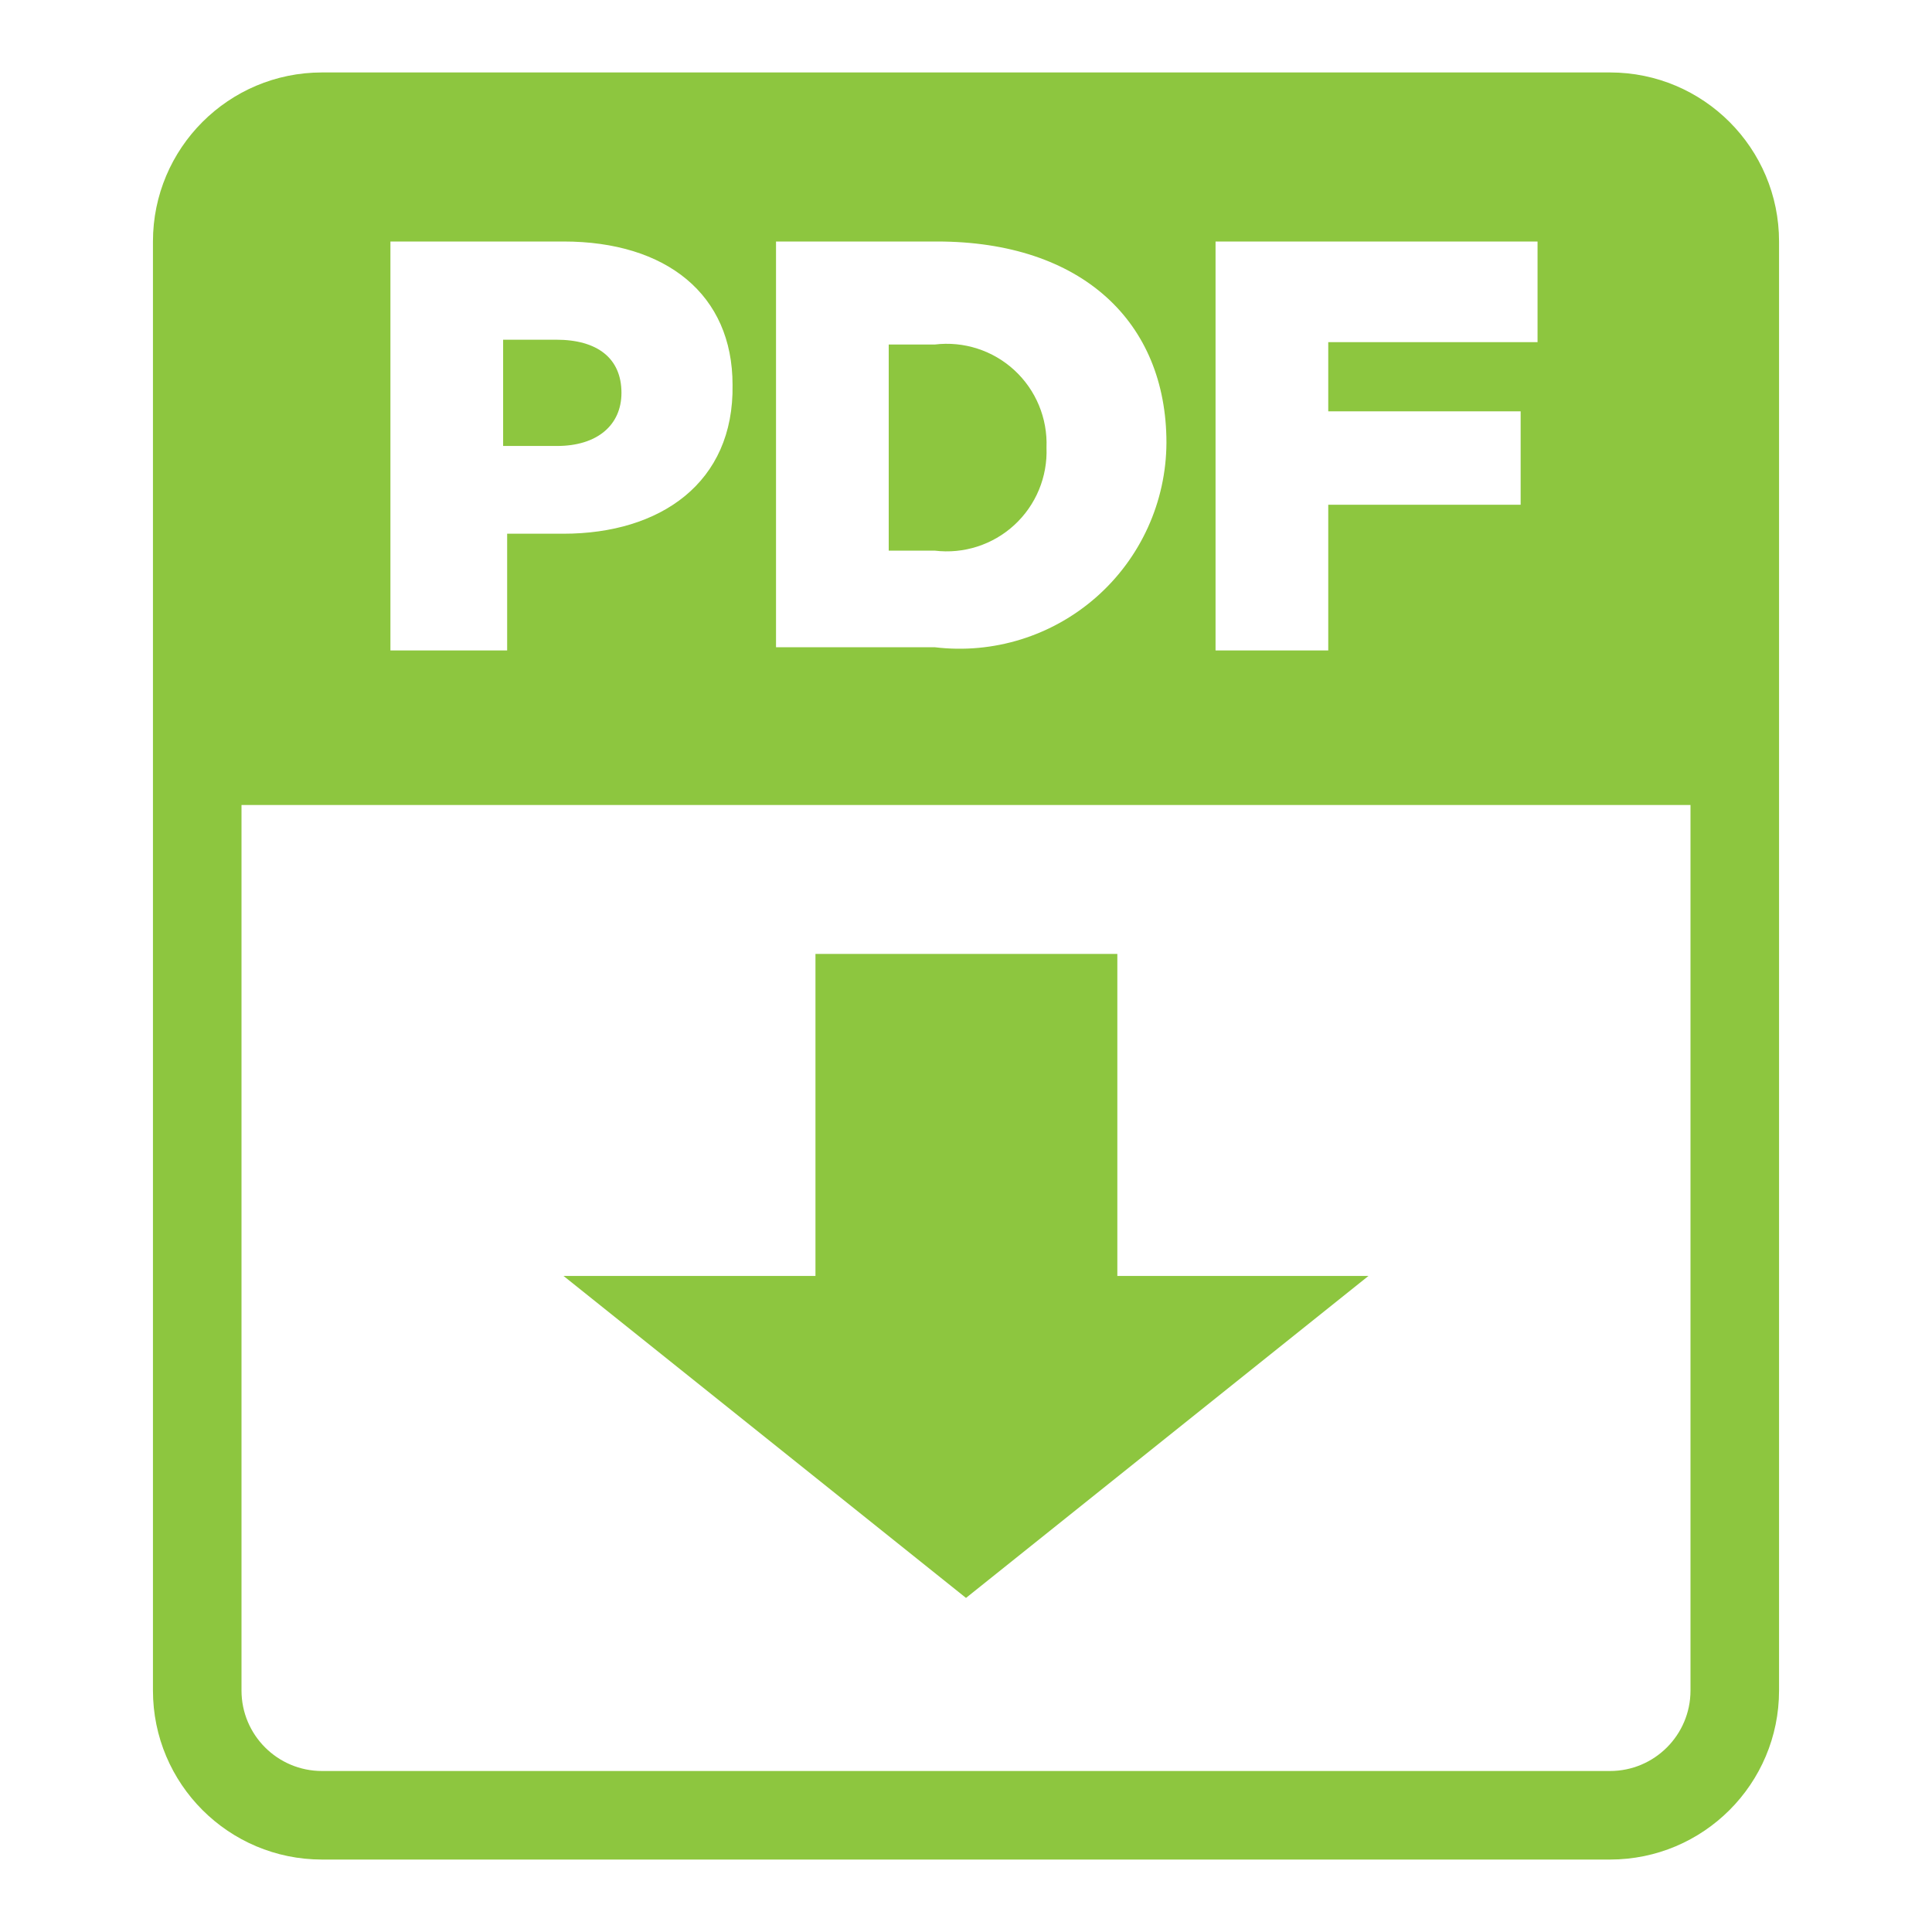
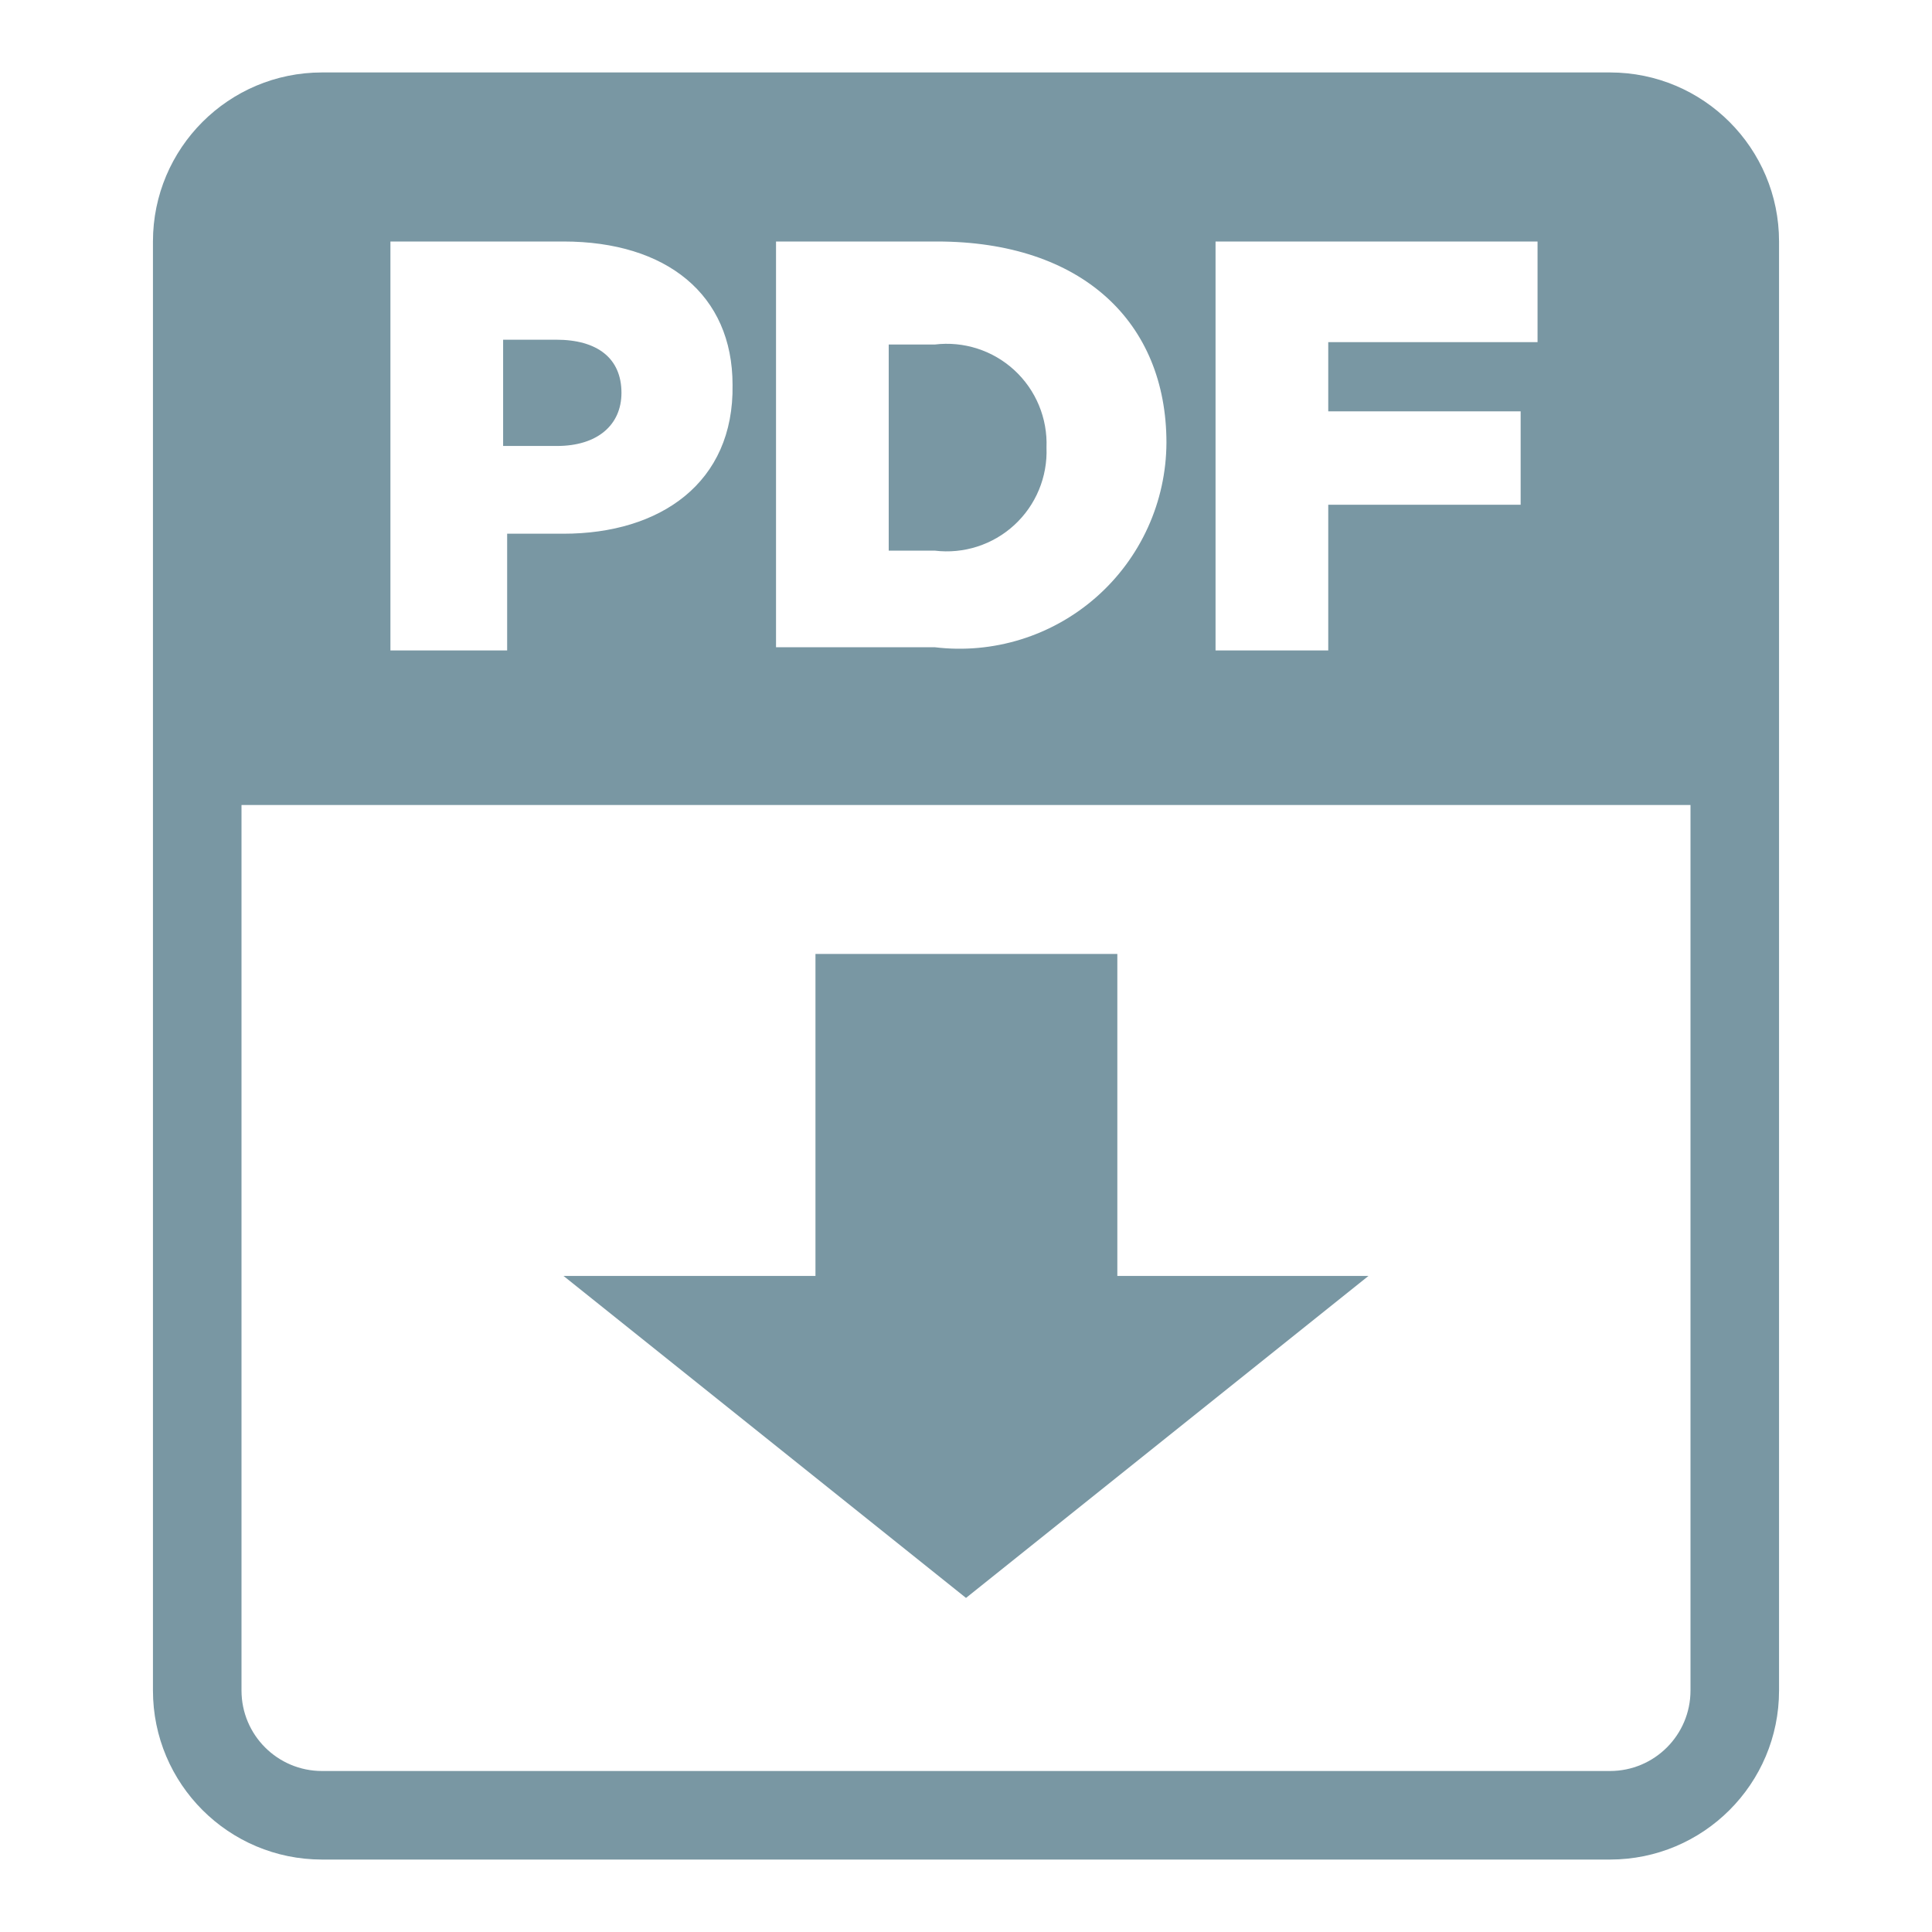
<svg xmlns="http://www.w3.org/2000/svg" id="raw_copy_2" data-name="raw copy 2" viewBox="0 0 24 24">
  <defs>
-     <style>.cls-1{fill:none;}.cls-2{fill:#8dc63f;}</style>
+     <style>.cls-1{fill:none;}.cls-2{fill:#7997a3;}</style>
  </defs>
  <rect class="cls-1" width="24" height="24" />
-   <rect class="cls-2" x="10.13" y="11.85" width="3.75" height="4.84" />
-   <polygon class="cls-2" points="12 15.85 7 15.85 9.5 17.85 12 19.85 14.5 17.85 17 15.85 12 15.85" />
+   <polygon class="cls-2" points="13.88 15.85 13.88 11.85 10.13 11.85 10.13 15.85 7 15.85 9.5 17.85 12 19.85 14.5 17.85 17 15.85 13.88 15.85" />
  <path class="cls-2" d="M7.72,4.88v0c0-.43-.3-.66-.81-.66H6.25V5.54h.67C7.42,5.54,7.72,5.28,7.72,4.88Z" />
  <path class="cls-2" d="M13,5.56v0a1.24,1.24,0,0,0-1.39-1.28h-.57V6.84h.57A1.24,1.24,0,0,0,13,5.56Z" />
  <path class="cls-2" d="M20,.9H4A2.1,2.1,0,0,0,1.9,3V21A2.1,2.1,0,0,0,4,23.1H20A2.1,2.1,0,0,0,22.1,21V3A2.1,2.1,0,0,0,20,.9ZM15.1,3h4V4.25H16.5v.86h2.39V6.27H16.5V8.08H15.1ZM9.64,3h2c1.8,0,2.85,1,2.85,2.5v0a2.57,2.57,0,0,1-2.88,2.54H9.64ZM4.85,3H7c1.28,0,2.1.66,2.1,1.78h0C9.12,6,8.2,6.63,7,6.63h-.7V8.08H4.85ZM21,21a1,1,0,0,1-1,1H4a1,1,0,0,1-1-1V10H21Z" />
</svg>
